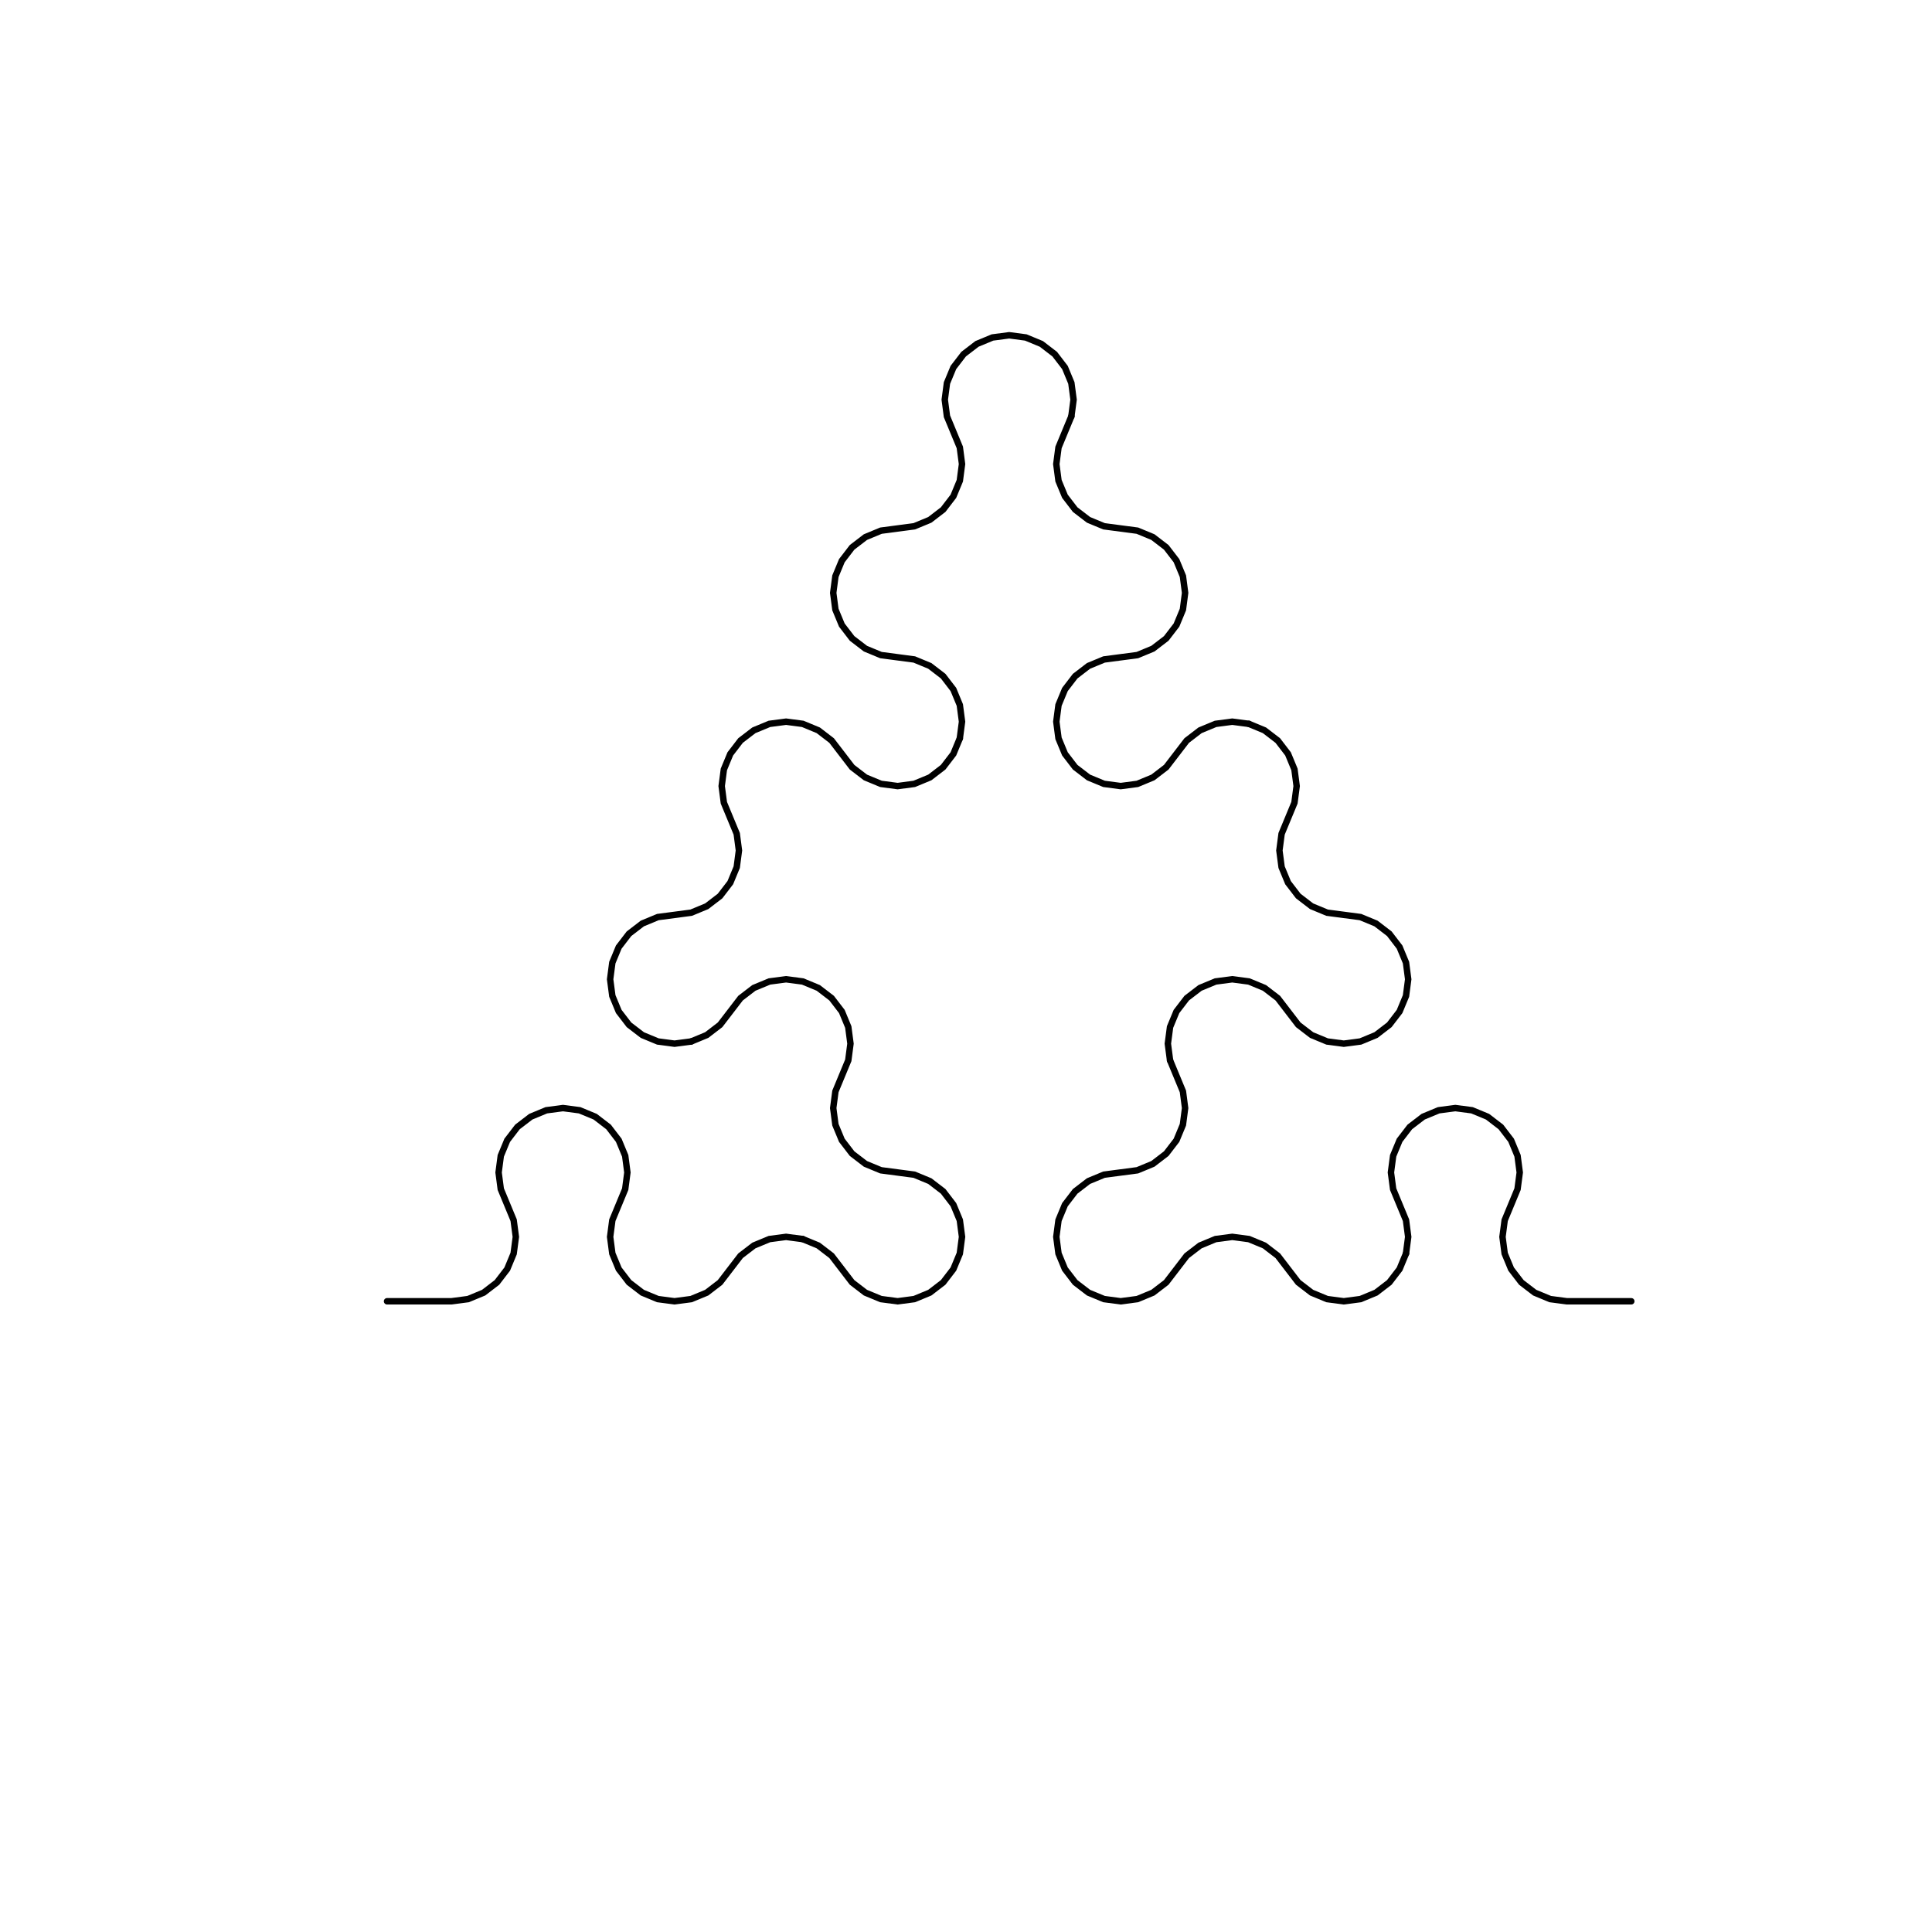
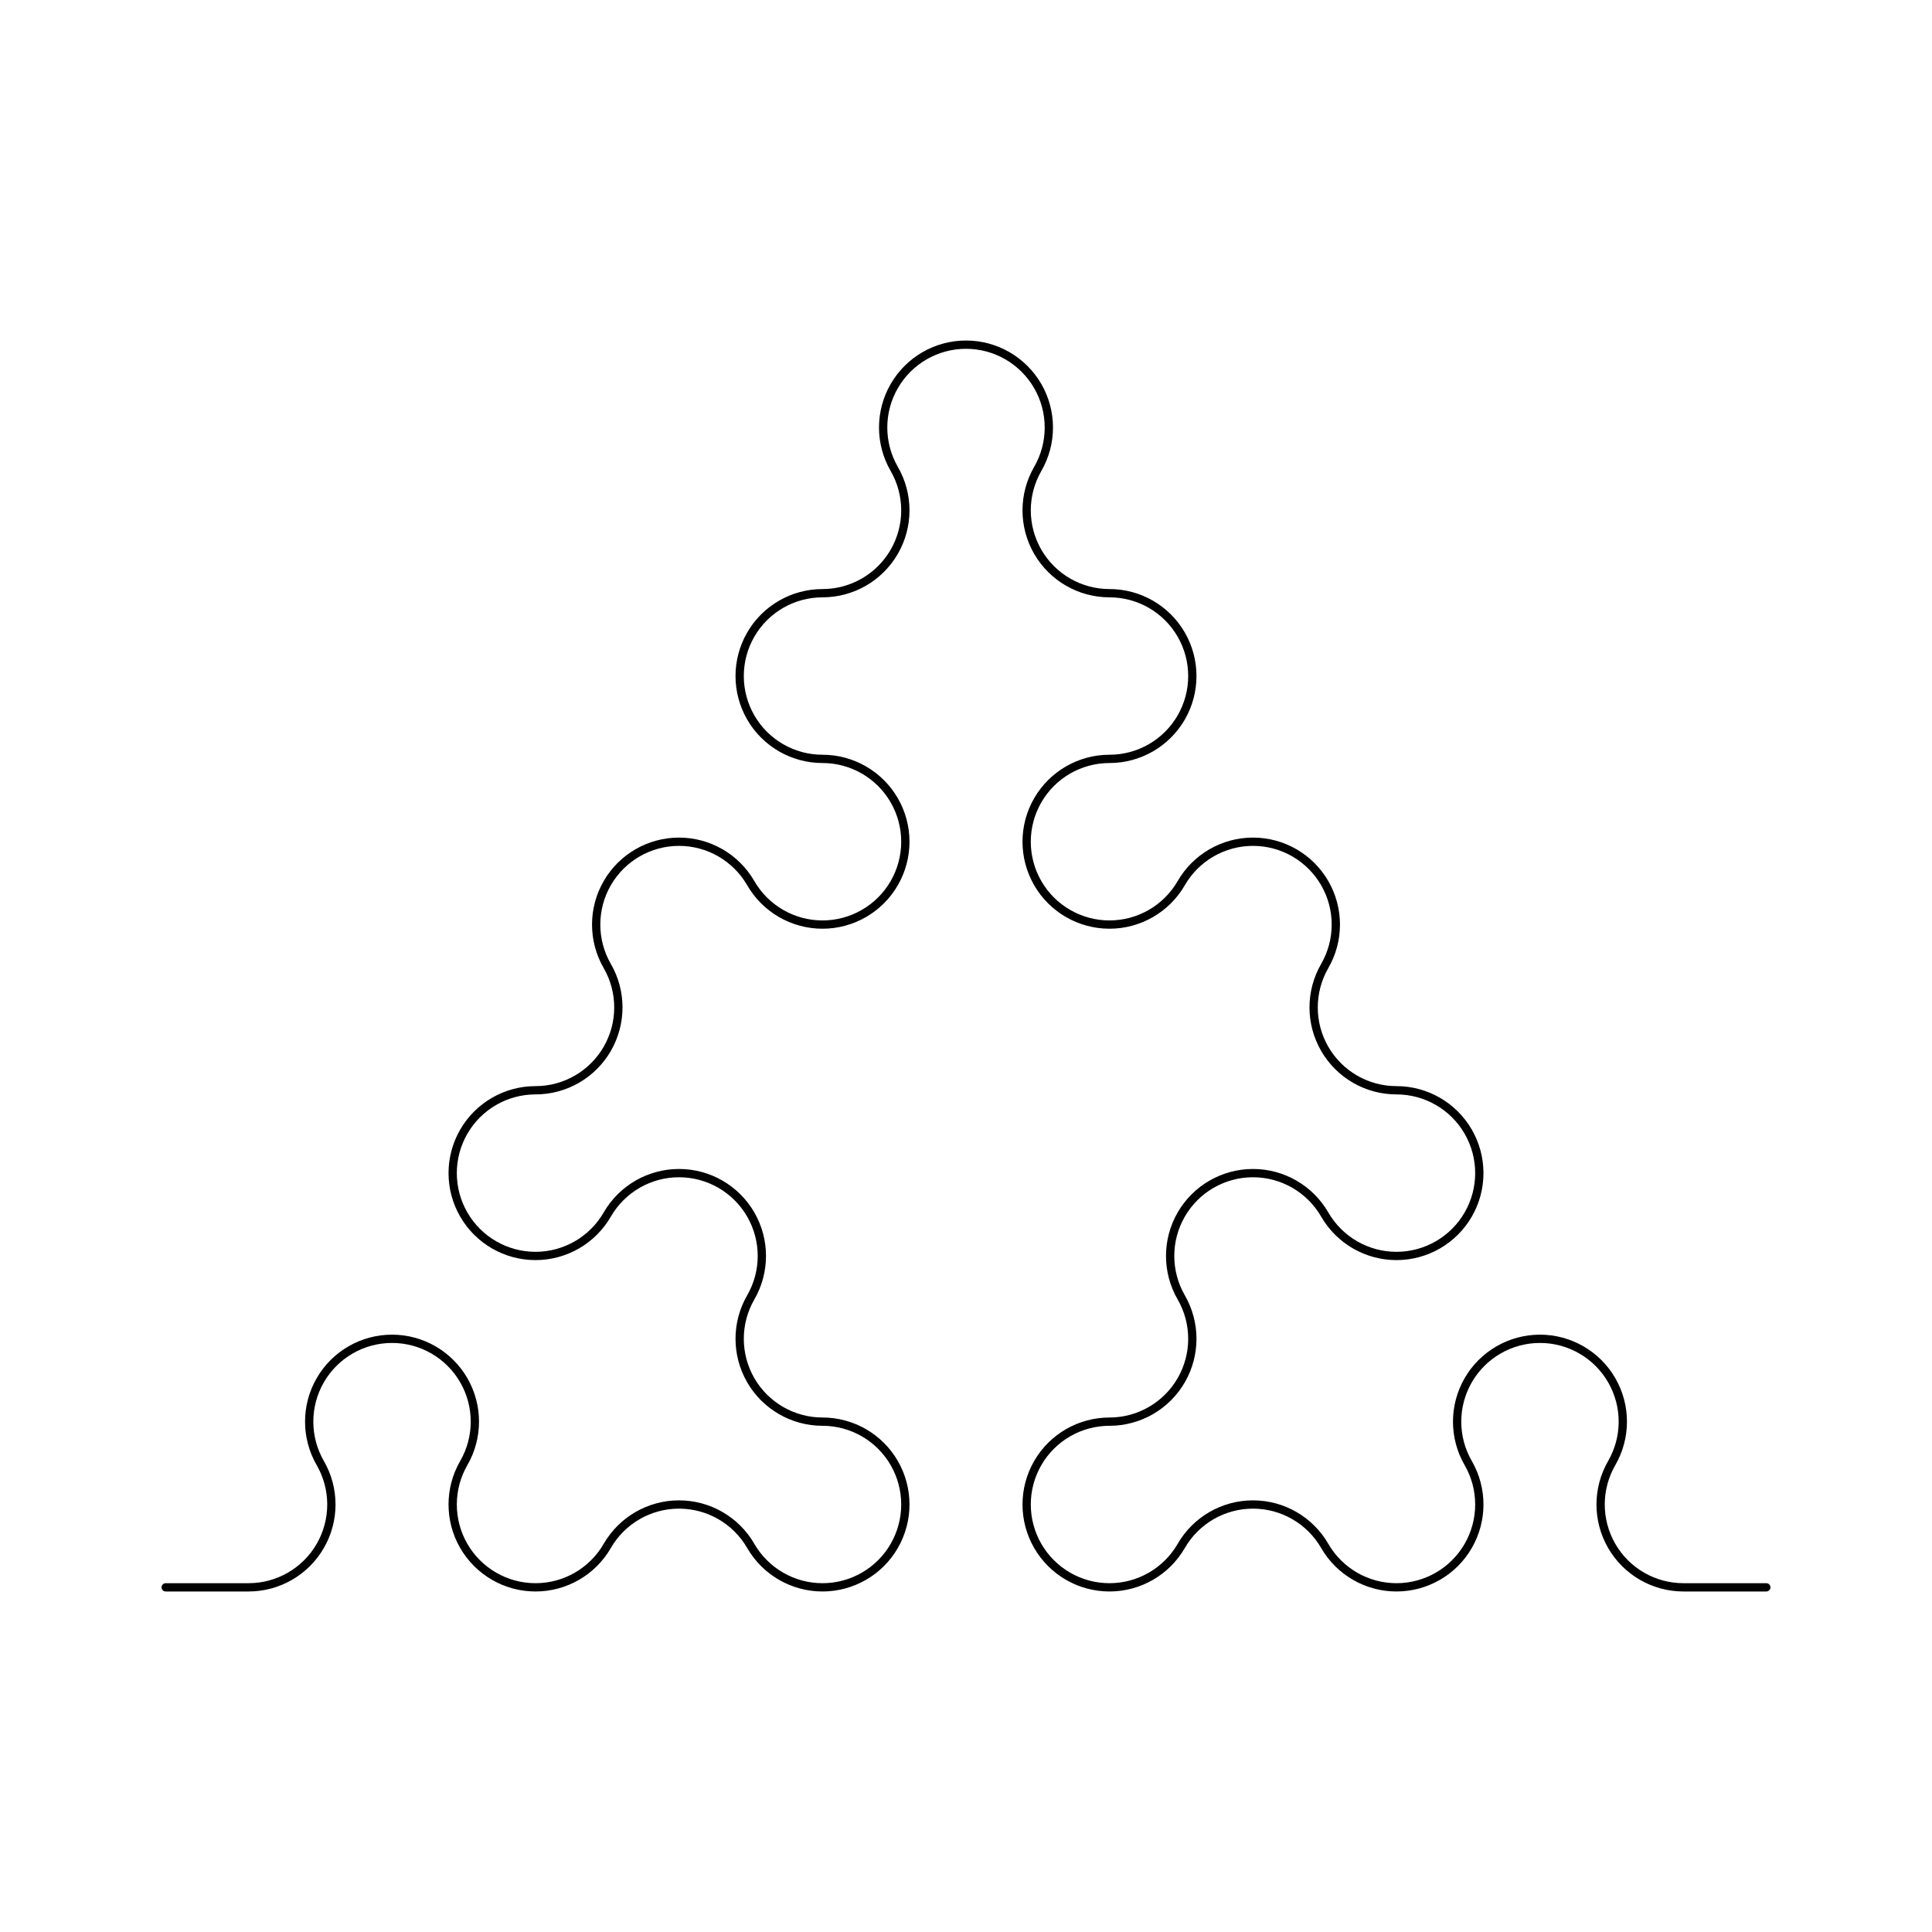
- <svg xmlns="http://www.w3.org/2000/svg" baseProfile="full" height="1500px" version="1.1" width="1500px">
-   <defs>
-     <clipPath id="border_clip">
-       <rect height="1500" width="1500" x="0" y="0" />
-     </clipPath>
-   </defs>
-   <polyline clip-path="url(#border_clip)" fill="none" points="623.249,962.011 635.308,967.006 645.663,974.952 653.609,985.308 661.555,995.663 671.91,1003.609 683.969,1008.604 696.91,1010.308 709.851,1008.604 721.91,1003.609 732.266,995.663 740.211,985.308 745.206,973.249 746.91,960.308 745.206,947.367 740.211,935.308 732.266,924.952 721.91,917.006 709.851,912.011 696.91,910.308 683.969,908.604 671.91,903.609 661.555,895.663 653.609,885.308 648.614,873.249 646.91,860.308 648.614,847.367 653.609,835.308 658.604,823.249 660.308,810.308 658.604,797.367 653.609,785.308 645.663,774.952 635.308,767.006 623.249,762.011 610.308,760.308 597.367,762.011 585.308,767.006 574.952,774.952 567.006,785.308 559.06,795.663 548.705,803.609 536.646,808.604" stroke="black" stroke-linecap="round" stroke-width="5" />
-   <polyline clip-path="url(#border_clip)" fill="none" points="536.646,808.604 523.705,810.308 510.764,808.604 498.705,803.609 488.35,795.663 480.404,785.308 475.409,773.249 473.705,760.308 475.409,747.367 480.404,735.308 488.35,724.952 498.705,717.006 510.764,712.011 523.705,710.308 536.646,708.604 548.705,703.609 559.06,695.663 567.006,685.308 572.001,673.249 573.705,660.308 572.001,647.367 567.006,635.308 562.011,623.249 560.308,610.308 562.011,597.367 567.006,585.308 574.952,574.952 585.308,567.006 597.367,562.011 610.308,560.308 623.249,562.011 635.308,567.006 645.663,574.952 653.609,585.308 661.555,595.663 671.91,603.609 683.969,608.604 696.91,610.308 709.851,608.604 721.91,603.609 732.266,595.663 740.211,585.308 745.206,573.249" stroke="black" stroke-linecap="round" stroke-width="5" />
-   <polyline clip-path="url(#border_clip)" fill="none" points="745.206,573.249 746.91,560.308 745.206,547.367 740.211,535.308 732.266,524.952 721.91,517.006 709.851,512.011 696.91,510.308 683.969,508.604 671.91,503.609 661.555,495.663 653.609,485.308 648.614,473.249 646.91,460.308 648.614,447.367 653.609,435.308 661.555,424.952 671.91,417.006 683.969,412.011 696.91,410.308 709.851,408.604 721.91,403.609 732.266,395.663 740.211,385.308 745.206,373.249 746.91,360.308 745.206,347.367 740.211,335.308 735.216,323.249 733.513,310.308 735.216,297.367 740.211,285.308 748.157,274.952 758.513,267.006 770.572,262.011 783.513,260.308 796.454,262.011 808.513,267.006 818.868,274.952 826.814,285.308 831.809,297.367 833.513,310.308 831.809,323.249" stroke="black" stroke-linecap="round" stroke-width="5" />
-   <polyline clip-path="url(#border_clip)" fill="none" points="831.809,323.249 826.814,335.308 821.819,347.367 820.115,360.308 821.819,373.249 826.814,385.308 834.76,395.663 845.115,403.609 857.174,408.604 870.115,410.308 883.056,412.011 895.115,417.006 905.471,424.952 913.417,435.308 918.412,447.367 920.115,460.308 918.412,473.249 913.417,485.308 905.471,495.663 895.115,503.609 883.056,508.604 870.115,510.308 857.174,512.011 845.115,517.006 834.76,524.952 826.814,535.308 821.819,547.367 820.115,560.308 821.819,573.249 826.814,585.308 834.76,595.663 845.115,603.609 857.174,608.604 870.115,610.308 883.056,608.604 895.115,603.609 905.471,595.663 913.417,585.308 921.362,574.952 931.718,567.006 943.777,562.011 956.718,560.308 969.659,562.011" stroke="black" stroke-linecap="round" stroke-width="5" />
-   <polyline clip-path="url(#border_clip)" fill="none" points="969.659,562.011 981.718,567.006 992.073,574.952 1000.019,585.308 1005.014,597.367 1006.718,610.308 1005.014,623.249 1000.019,635.308 995.024,647.367 993.32,660.308 995.024,673.249 1000.019,685.308 1007.965,695.663 1018.32,703.609 1030.379,708.604 1043.32,710.308 1056.261,712.011 1068.32,717.006 1078.676,724.952 1086.622,735.308 1091.617,747.367 1093.32,760.308 1091.617,773.249 1086.622,785.308 1078.676,795.663 1068.32,803.609 1056.261,808.604 1043.32,810.308 1030.379,808.604 1018.32,803.609 1007.965,795.663 1000.019,785.308 992.073,774.952 981.718,767.006 969.659,762.011 956.718,760.308 943.777,762.011 931.718,767.006 921.362,774.952 913.417,785.308 908.421,797.367 906.718,810.308 908.421,823.249" stroke="black" stroke-linecap="round" stroke-width="5" />
-   <polyline clip-path="url(#border_clip)" fill="none" points="908.421,823.249 913.417,835.308 918.412,847.367 920.115,860.308 918.412,873.249 913.417,885.308 905.471,895.663 895.115,903.609 883.056,908.604 870.115,910.308 857.174,912.011 845.115,917.006 834.76,924.952 826.814,935.308 821.819,947.367 820.115,960.308 821.819,973.249 826.814,985.308 834.76,995.663 845.115,1003.609 857.174,1008.604 870.115,1010.308 883.056,1008.604 895.115,1003.609 905.471,995.663 913.417,985.308 921.362,974.952 931.718,967.006 943.777,962.011 956.718,960.308 969.659,962.011 981.718,967.006 992.073,974.952 1000.019,985.308 1007.965,995.663 1018.32,1003.609 1030.379,1008.604 1043.32,1010.308 1056.261,1008.604 1068.32,1003.609 1078.676,995.663 1086.622,985.308 1091.617,973.249" stroke="black" stroke-linecap="round" stroke-width="5" />
-   <polyline clip-path="url(#border_clip)" fill="none" points="1091.617,973.249 1093.32,960.308 1091.617,947.367 1086.622,935.308 1081.627,923.249 1079.923,910.308 1081.627,897.367 1086.622,885.308 1094.568,874.952 1104.923,867.006 1116.982,862.011 1129.923,860.308 1142.864,862.011 1154.923,867.006 1165.278,874.952 1173.224,885.308 1178.219,897.367 1179.923,910.308 1178.219,923.249 1173.224,935.308 1168.229,947.367 1166.525,960.308 1168.229,973.249 1173.224,985.308 1181.17,995.663 1191.525,1003.609 1203.584,1008.604 1216.525,1010.308 1266.525,1010.308" stroke="black" stroke-linecap="round" stroke-width="5" />
-   <polyline clip-path="url(#border_clip)" fill="none" points="300.5,1010.308 350.5,1010.308 363.441,1008.604 375.5,1003.609 385.855,995.663 393.801,985.308 398.796,973.249 400.5,960.308 398.796,947.367 393.801,935.308 388.806,923.249 387.103,910.308 388.806,897.367 393.801,885.308 401.747,874.952 412.103,867.006 424.162,862.011 437.103,860.308 450.043,862.011 462.103,867.006 472.458,874.952 480.404,885.308 485.399,897.367 487.103,910.308 485.399,923.249 480.404,935.308 475.409,947.367 473.705,960.308 475.409,973.249 480.404,985.308 488.35,995.663 498.705,1003.609 510.764,1008.604 523.705,1010.308 536.646,1008.604 548.705,1003.609 559.06,995.663 567.006,985.308 574.952,974.952 585.308,967.006 597.367,962.011 610.308,960.308 623.249,962.011" stroke="black" stroke-linecap="round" stroke-width="5" />
+ <svg xmlns="http://www.w3.org/2000/svg" baseProfile="full" height="1000" version="1.1" viewBox="-100.0 -850 1166.025 950.0" width="1000">
+   <defs />
+   <path d="M 0 0 L 50 0 A 50 50 0 0 0 93.301 -25 A 50 50 -60 0 0 93.301 -75 A 50 50 -120 0 1 93.301 -125 A 50 50 -60 0 1 136.602 -150 A 50 50 0 0 1 179.904 -125 A 50 50 60 0 1 179.904 -75 A 50 50 120 0 0 179.904 -25 A 50 50 60 0 0 223.205 0 A 50 50 0 0 0 266.506 -25 A 50 50 -60 0 1 309.808 -50 A 50 50 0 0 1 353.109 -25 A 50 50 60 0 0 396.41 0 A 50 50 0 0 0 439.711 -25 A 50 50 -60 0 0 439.711 -75 A 50 50 -120 0 0 396.41 -100 A 50 50 -180 0 1 353.109 -125 A 50 50 -120 0 1 353.109 -175 A 50 50 -60 0 0 353.109 -225 A 50 50 -120 0 0 309.808 -250 A 50 50 -180 0 0 266.506 -225 A 50 50 -240 0 1 223.205 -200 A 50 50 -180 0 1 179.904 -225 A 50 50 -120 0 1 179.904 -275 A 50 50 -60 0 1 223.205 -300 A 50 50 0 0 0 266.506 -325 A 50 50 -60 0 0 266.506 -375 A 50 50 -120 0 1 266.506 -425 A 50 50 -60 0 1 309.808 -450 A 50 50 0 0 1 353.109 -425 A 50 50 60 0 0 396.41 -400 A 50 50 0 0 0 439.711 -425 A 50 50 -60 0 0 439.711 -475 A 50 50 -120 0 0 396.41 -500 A 50 50 -180 0 1 353.109 -525 A 50 50 -120 0 1 353.109 -575 A 50 50 -60 0 1 396.41 -600 A 50 50 0 0 0 439.711 -625 A 50 50 -60 0 0 439.711 -675 A 50 50 -120 0 1 439.711 -725 A 50 50 -60 0 1 483.013 -750 A 50 50 0 0 1 526.314 -725 A 50 50 60 0 1 526.314 -675 A 50 50 120 0 0 526.314 -625 A 50 50 60 0 0 569.615 -600 A 50 50 0 0 1 612.917 -575 A 50 50 60 0 1 612.917 -525 A 50 50 120 0 1 569.615 -500 A 50 50 180 0 0 526.314 -475 A 50 50 120 0 0 526.314 -425 A 50 50 60 0 0 569.615 -400 A 50 50 0 0 0 612.917 -425 A 50 50 -60 0 1 656.218 -450 A 50 50 0 0 1 699.519 -425 A 50 50 60 0 1 699.519 -375 A 50 50 120 0 0 699.519 -325 A 50 50 60 0 0 742.82 -300 A 50 50 0 0 1 786.122 -275 A 50 50 60 0 1 786.122 -225 A 50 50 120 0 1 742.82 -200 A 50 50 180 0 1 699.519 -225 A 50 50 240 0 0 656.218 -250 A 50 50 180 0 0 612.917 -225 A 50 50 120 0 0 612.917 -175 A 50 50 60 0 1 612.917 -125 A 50 50 120 0 1 569.615 -100 A 50 50 180 0 0 526.314 -75 A 50 50 120 0 0 526.314 -25 A 50 50 60 0 0 569.615 0 A 50 50 0 0 0 612.917 -25 A 50 50 -60 0 1 656.218 -50 A 50 50 0 0 1 699.519 -25 A 50 50 60 0 0 742.82 0 A 50 50 0 0 0 786.122 -25 A 50 50 -60 0 0 786.122 -75 A 50 50 -120 0 1 786.122 -125 A 50 50 -60 0 1 829.423 -150 A 50 50 0 0 1 872.724 -125 A 50 50 60 0 1 872.724 -75 A 50 50 120 0 0 872.724 -25 A 50 50 60 0 0 916.025 0 L 966.025 0" fill="none" stroke="black" stroke-linecap="round" stroke-linejoin="round" stroke-width="5" />
</svg>
